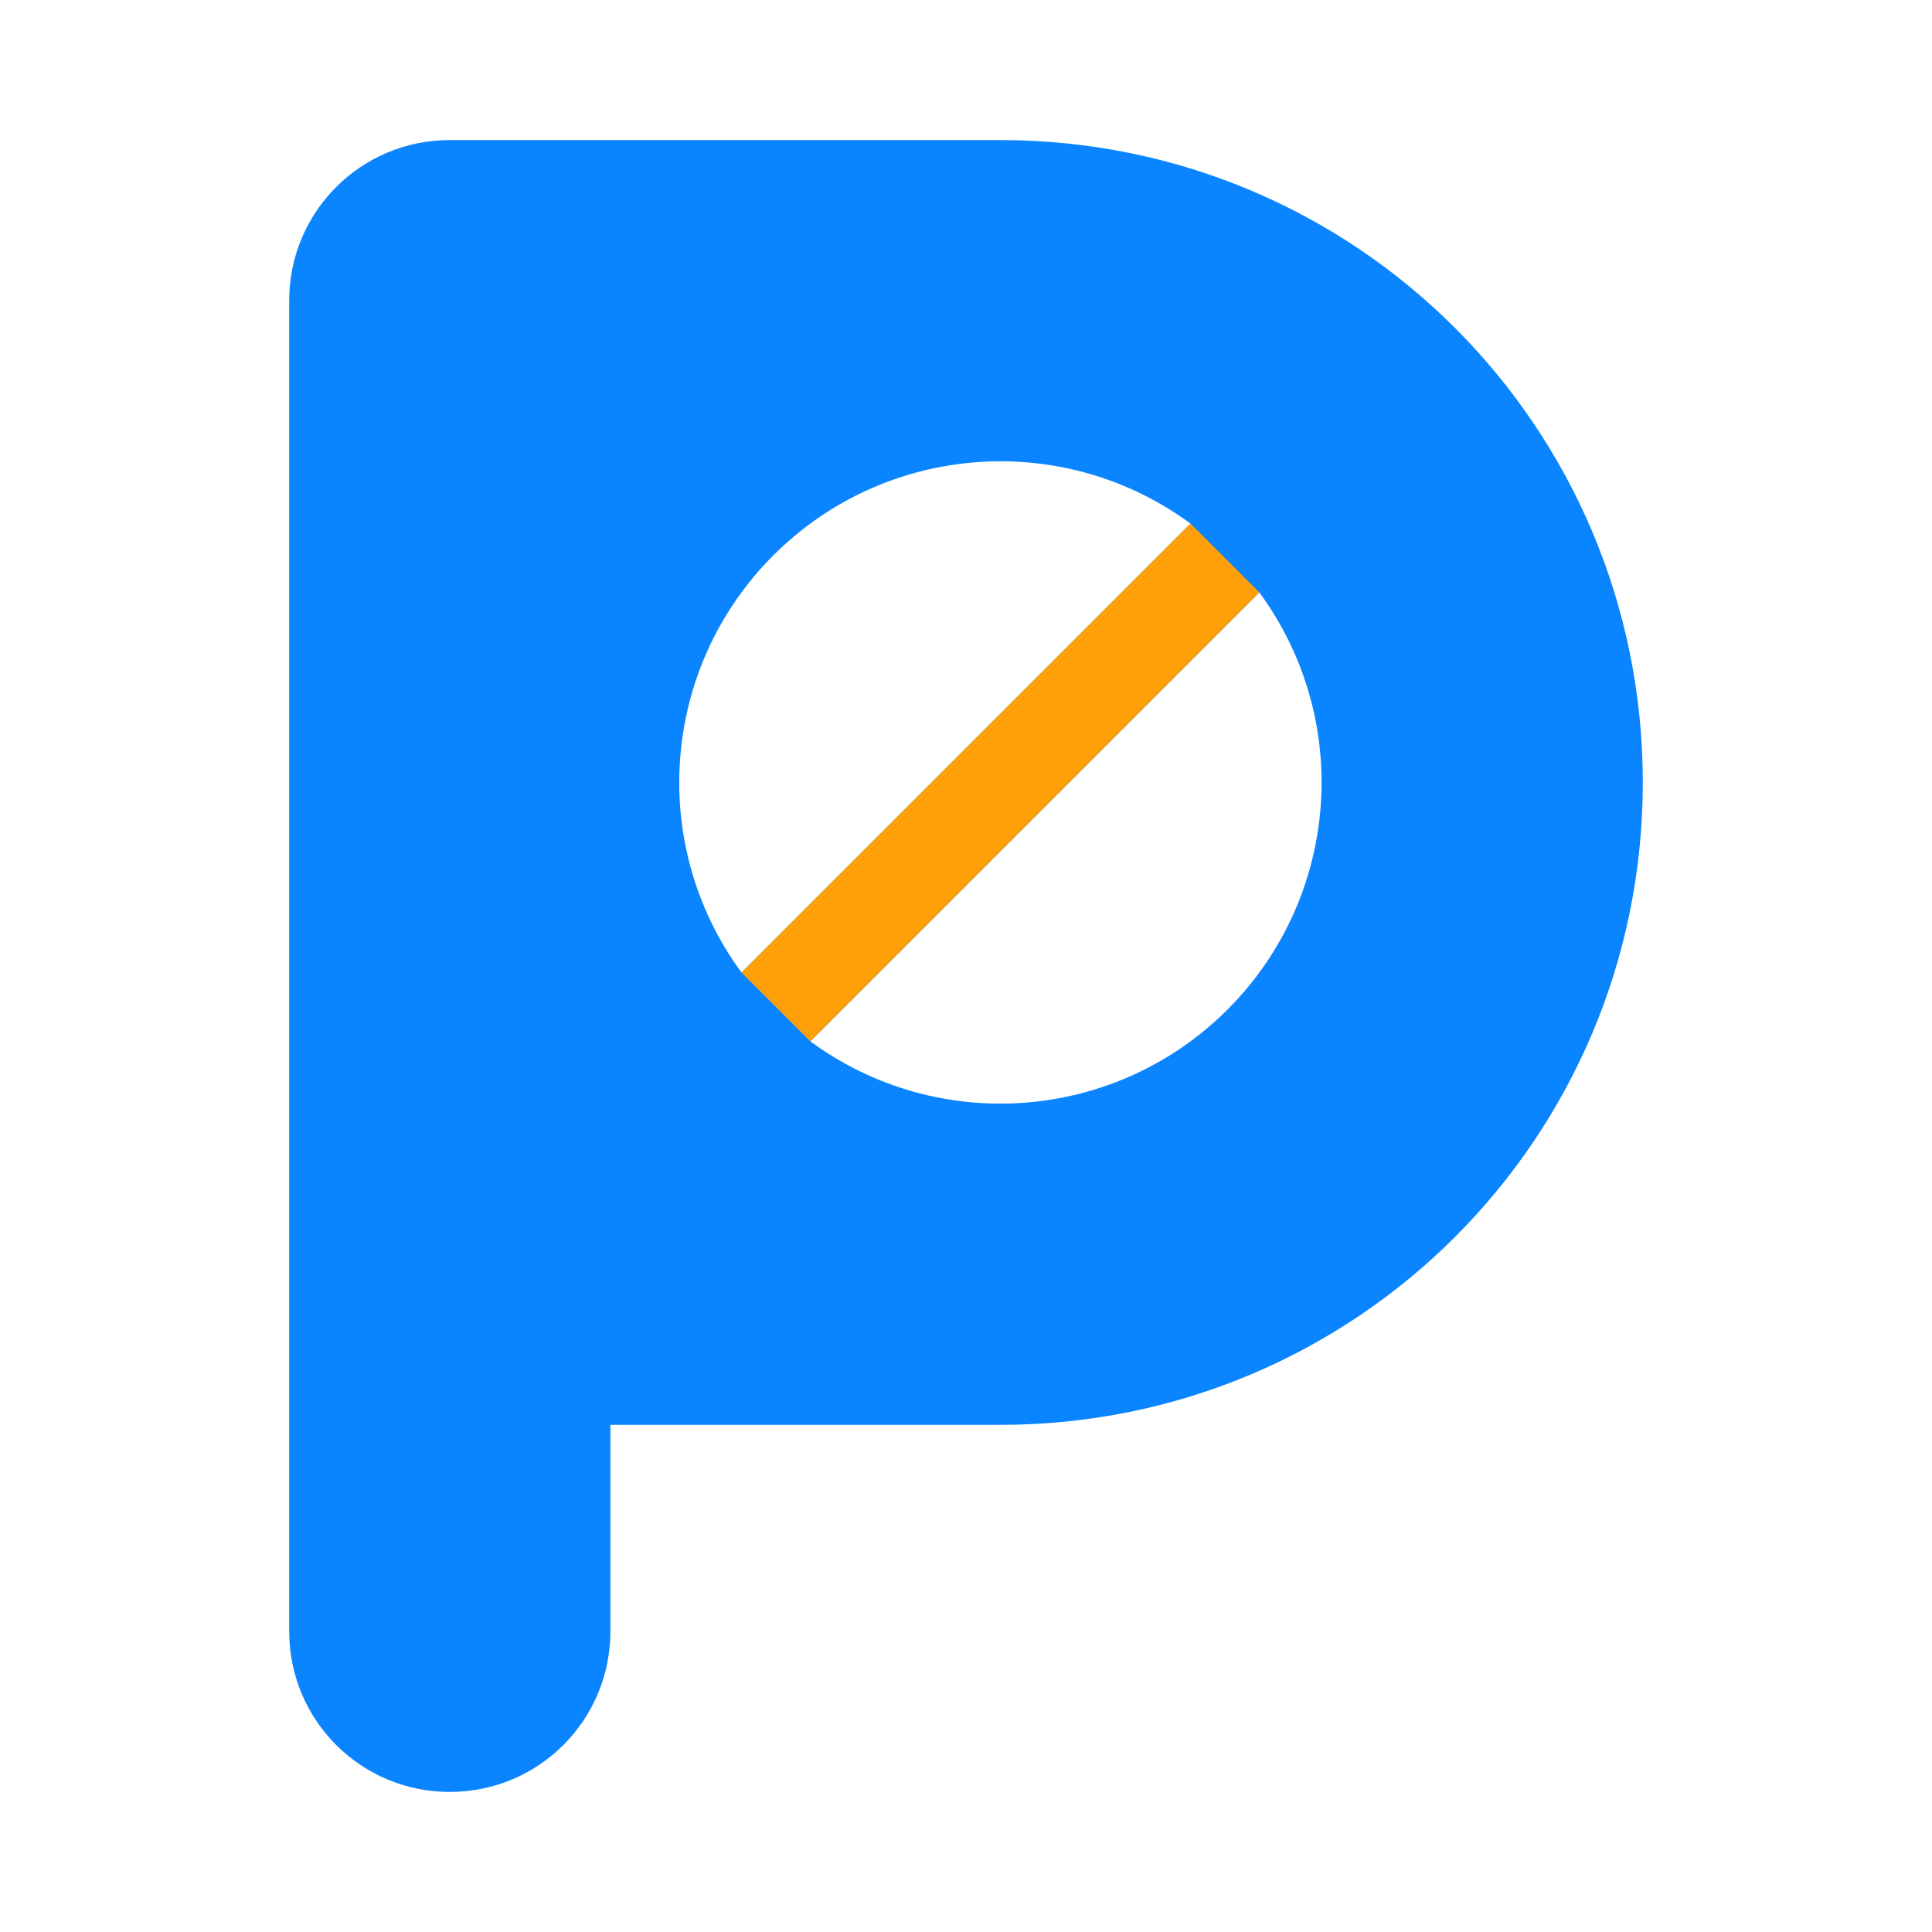
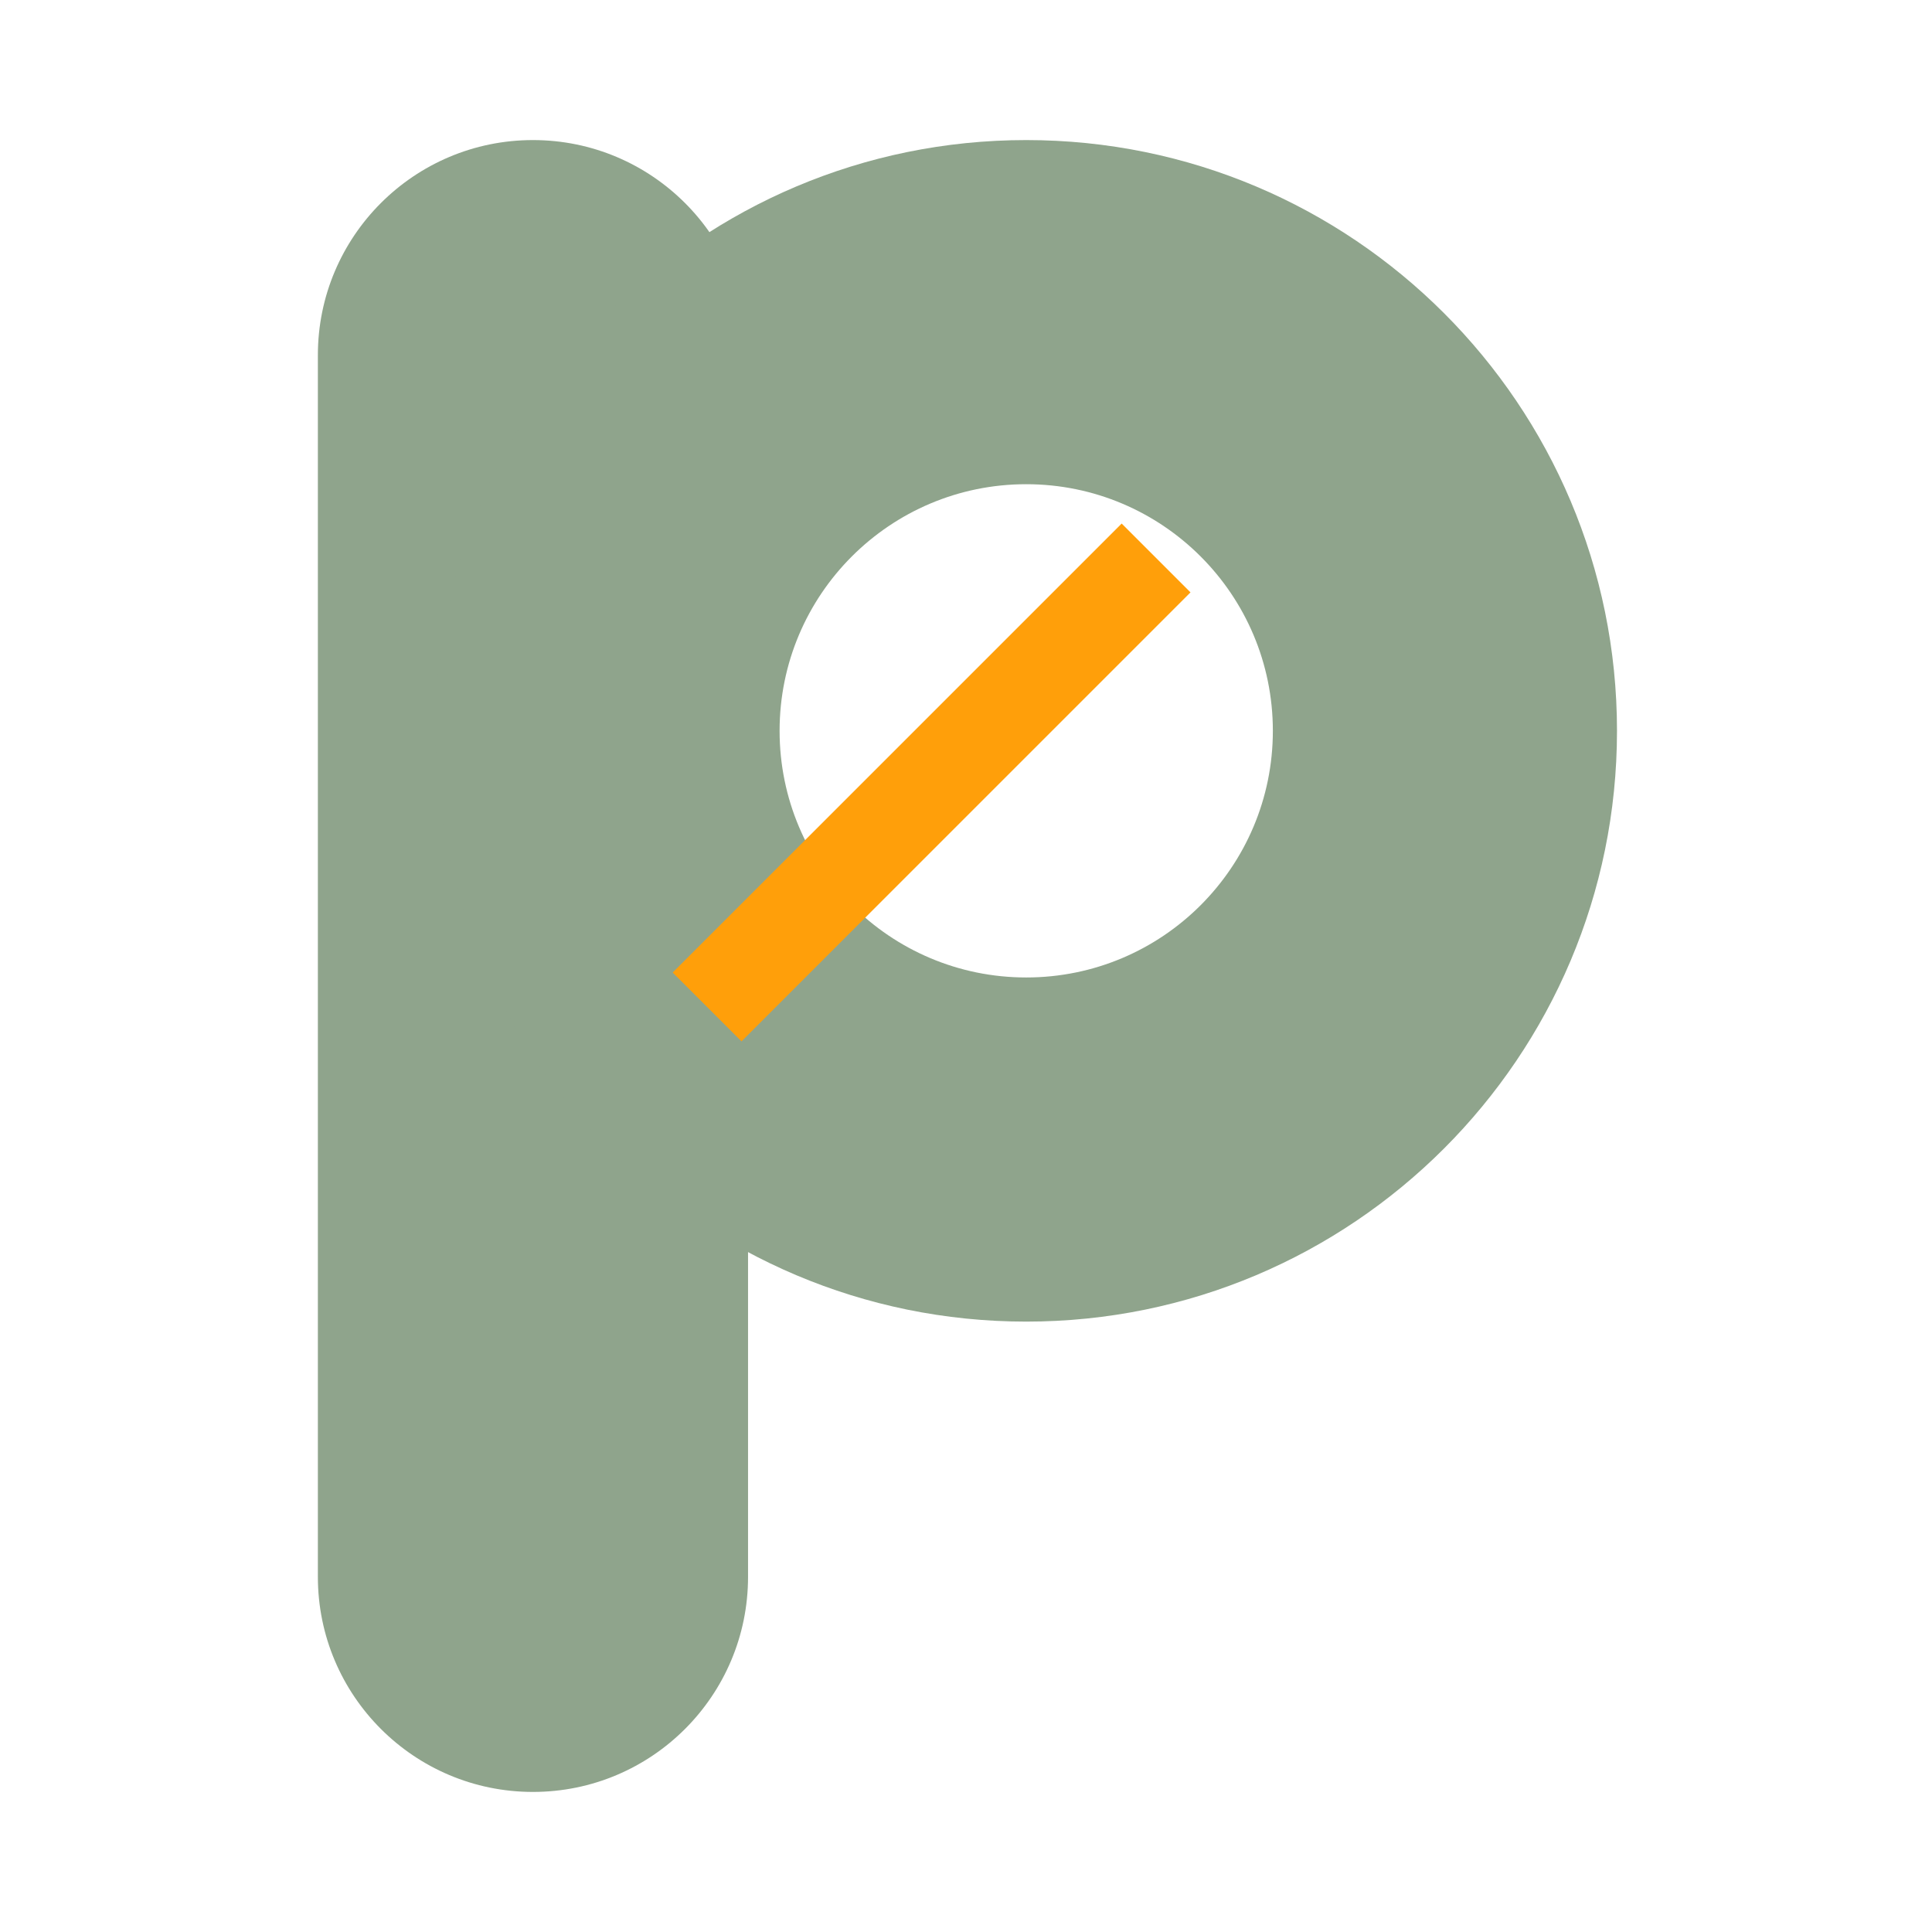
<svg xmlns="http://www.w3.org/2000/svg" width="64" height="64" viewBox="0 0 1024 1024" role="img" aria-labelledby="title">
-   <path transform="translate(512 512) scale(1.52) translate(-484 -512)" fill="#0A84FF" fill-rule="evenodd" d="M304 800C273 800 248 775 248 744V280C248 249 273 224 304 224H496C620 224 720 324 720 448C720 572 620 672 496 672H360V744C360 775 335 800 304 800Z M562.28 357.72A112 112 0 0 0 405.72 514.28L562.28 357.72Z M586.28 381.72A112 112 0 0 1 429.72 538.28L586.28 381.72Z" />
-   <path transform="translate(512 512) scale(1.52) translate(-484 -512)" fill="#FF9F0A" d="M405.72 514.28L429.72 538.28L586.28 381.72L562.28 357.72Z" />
+   <g transform="translate(512 512) scale(1.52) translate(-508 -512)" fill="#8FA48C">
+     <rect x="282" y="224" width="150" height="576" rx="75" />
+     <path fill-rule="evenodd" d="M323 430a206 206 0 1 0 412 0a206 206 0 1 0-412 0Z M443 430a86 86 0 1 0 172 0a86 86 0 1 0-172 0Z" />
+   </g>
+   <path transform="translate(512 512) scale(1.52) translate(-508 -512)" fill="#FF9F0A" d="M405.72 514.28L429.72 538.28L586.28 381.72L562.28 357.72Z" />
</svg>
